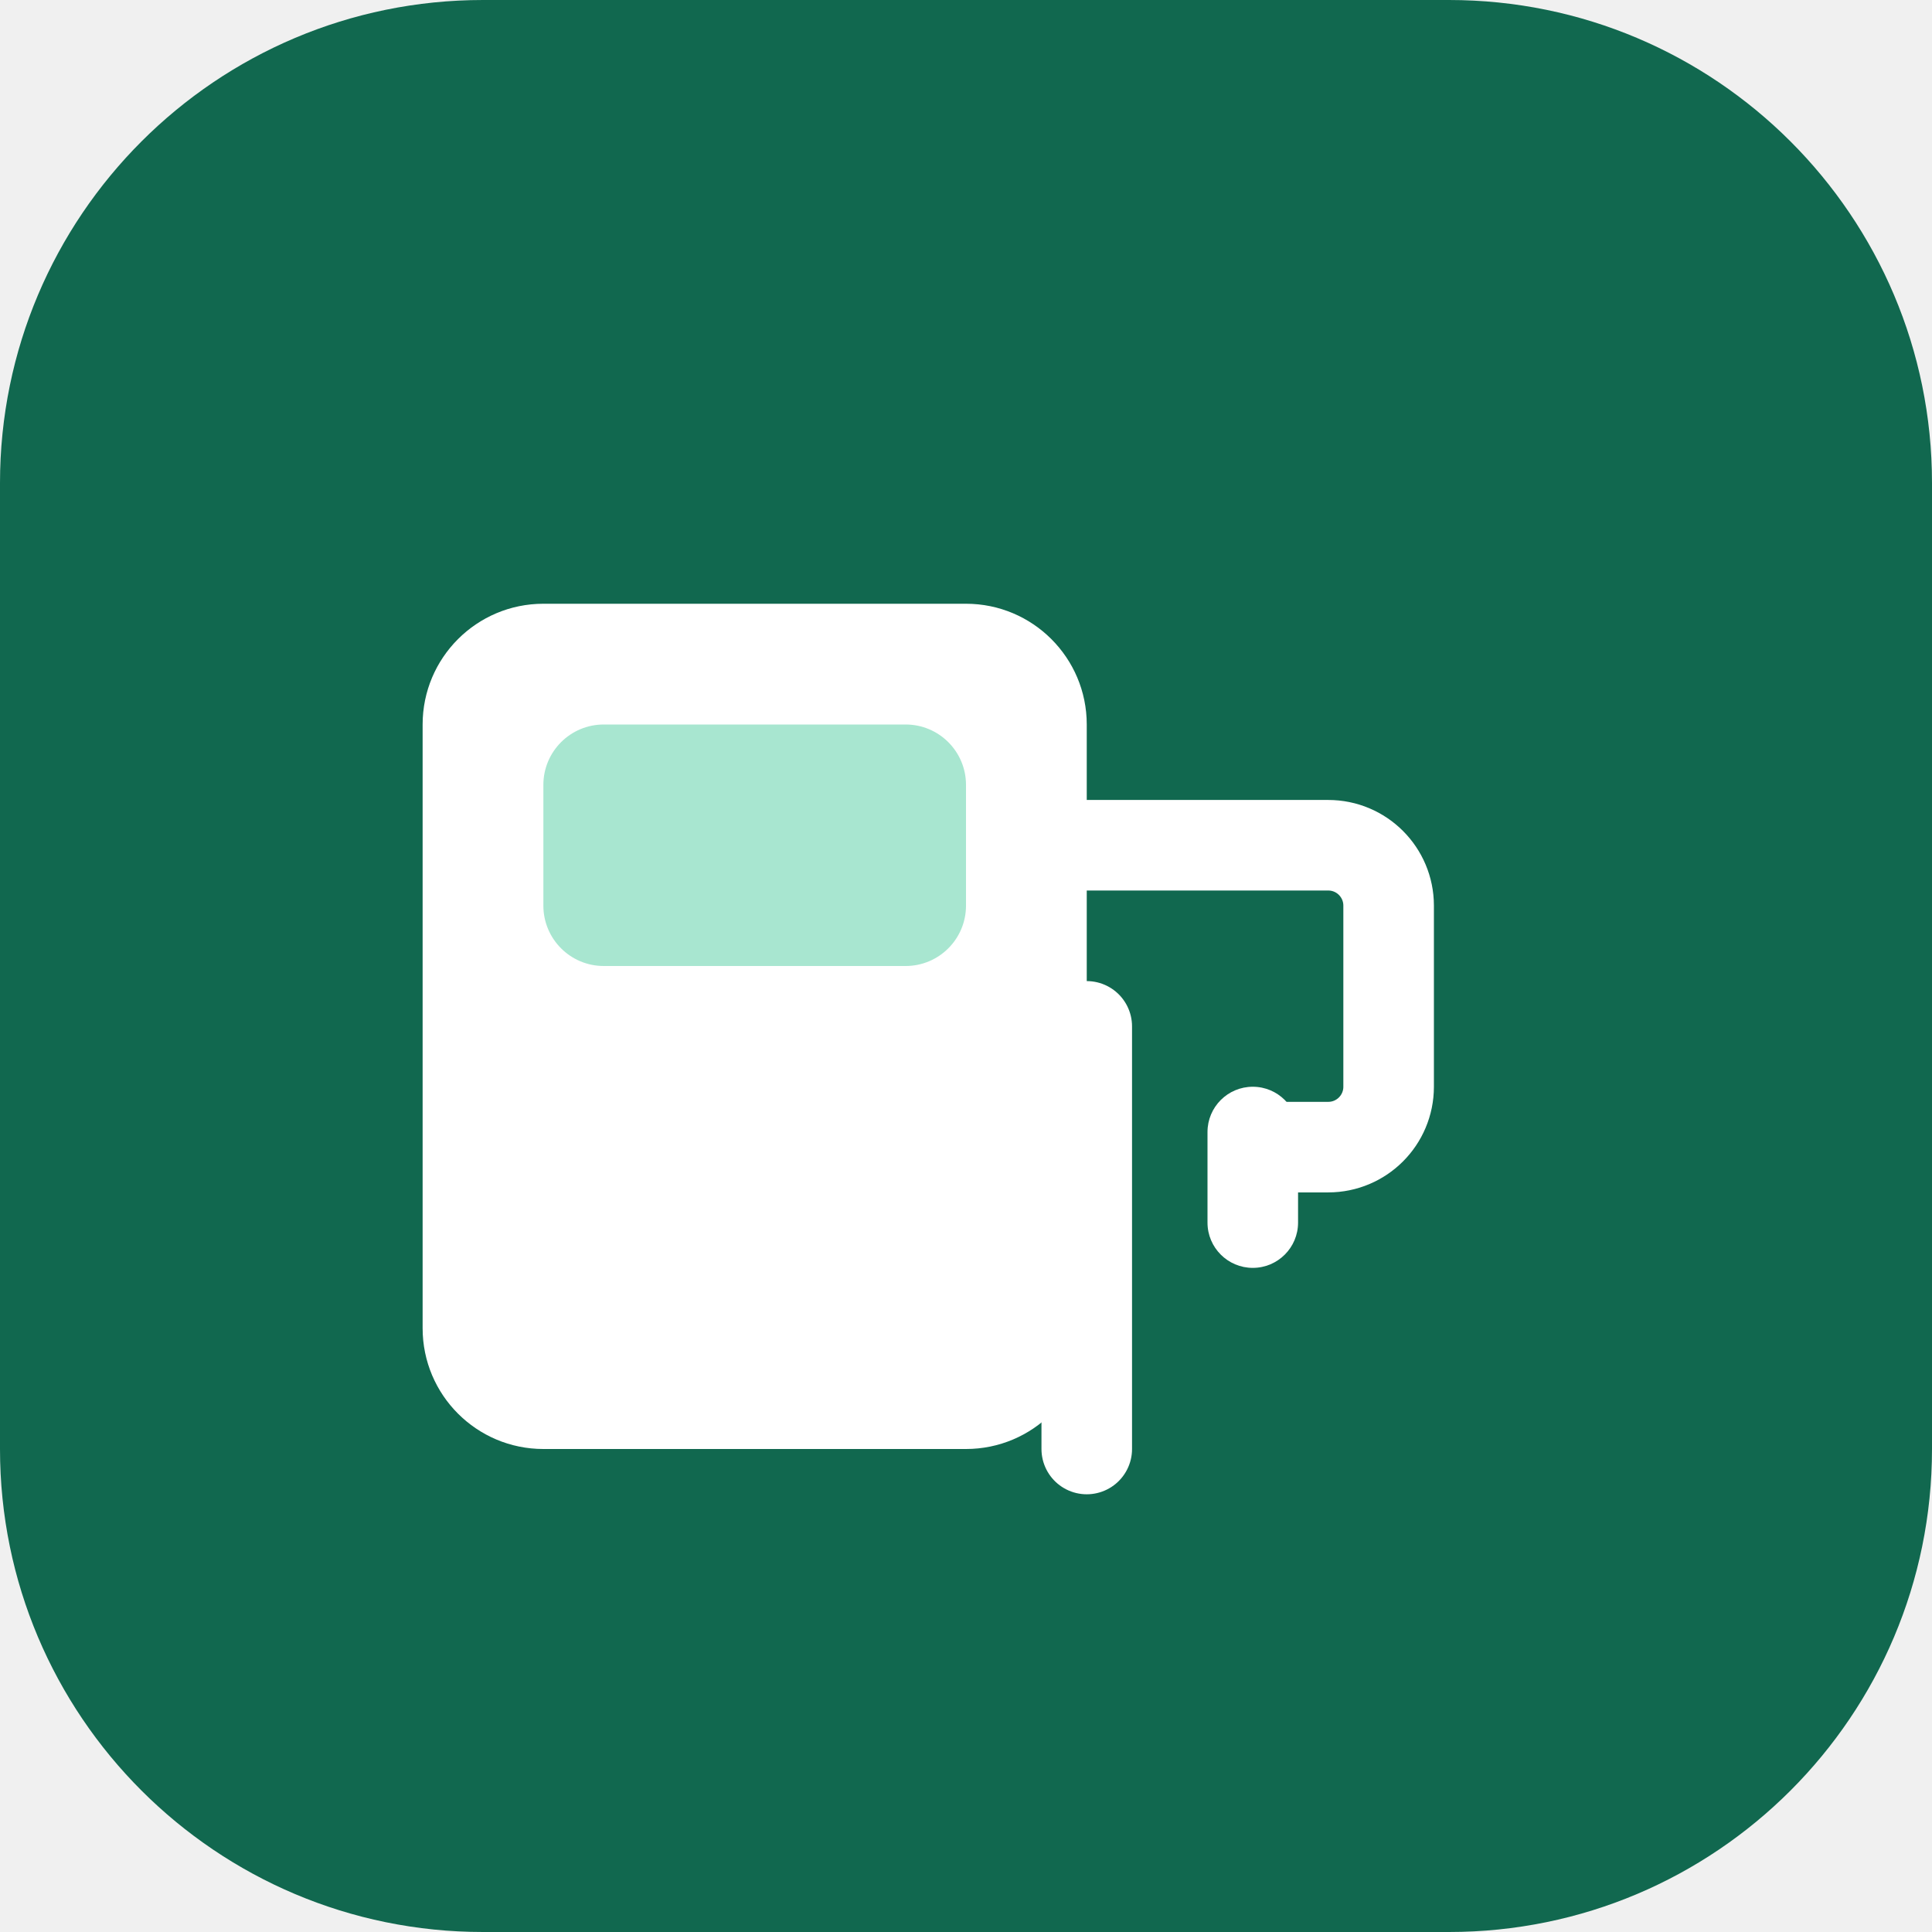
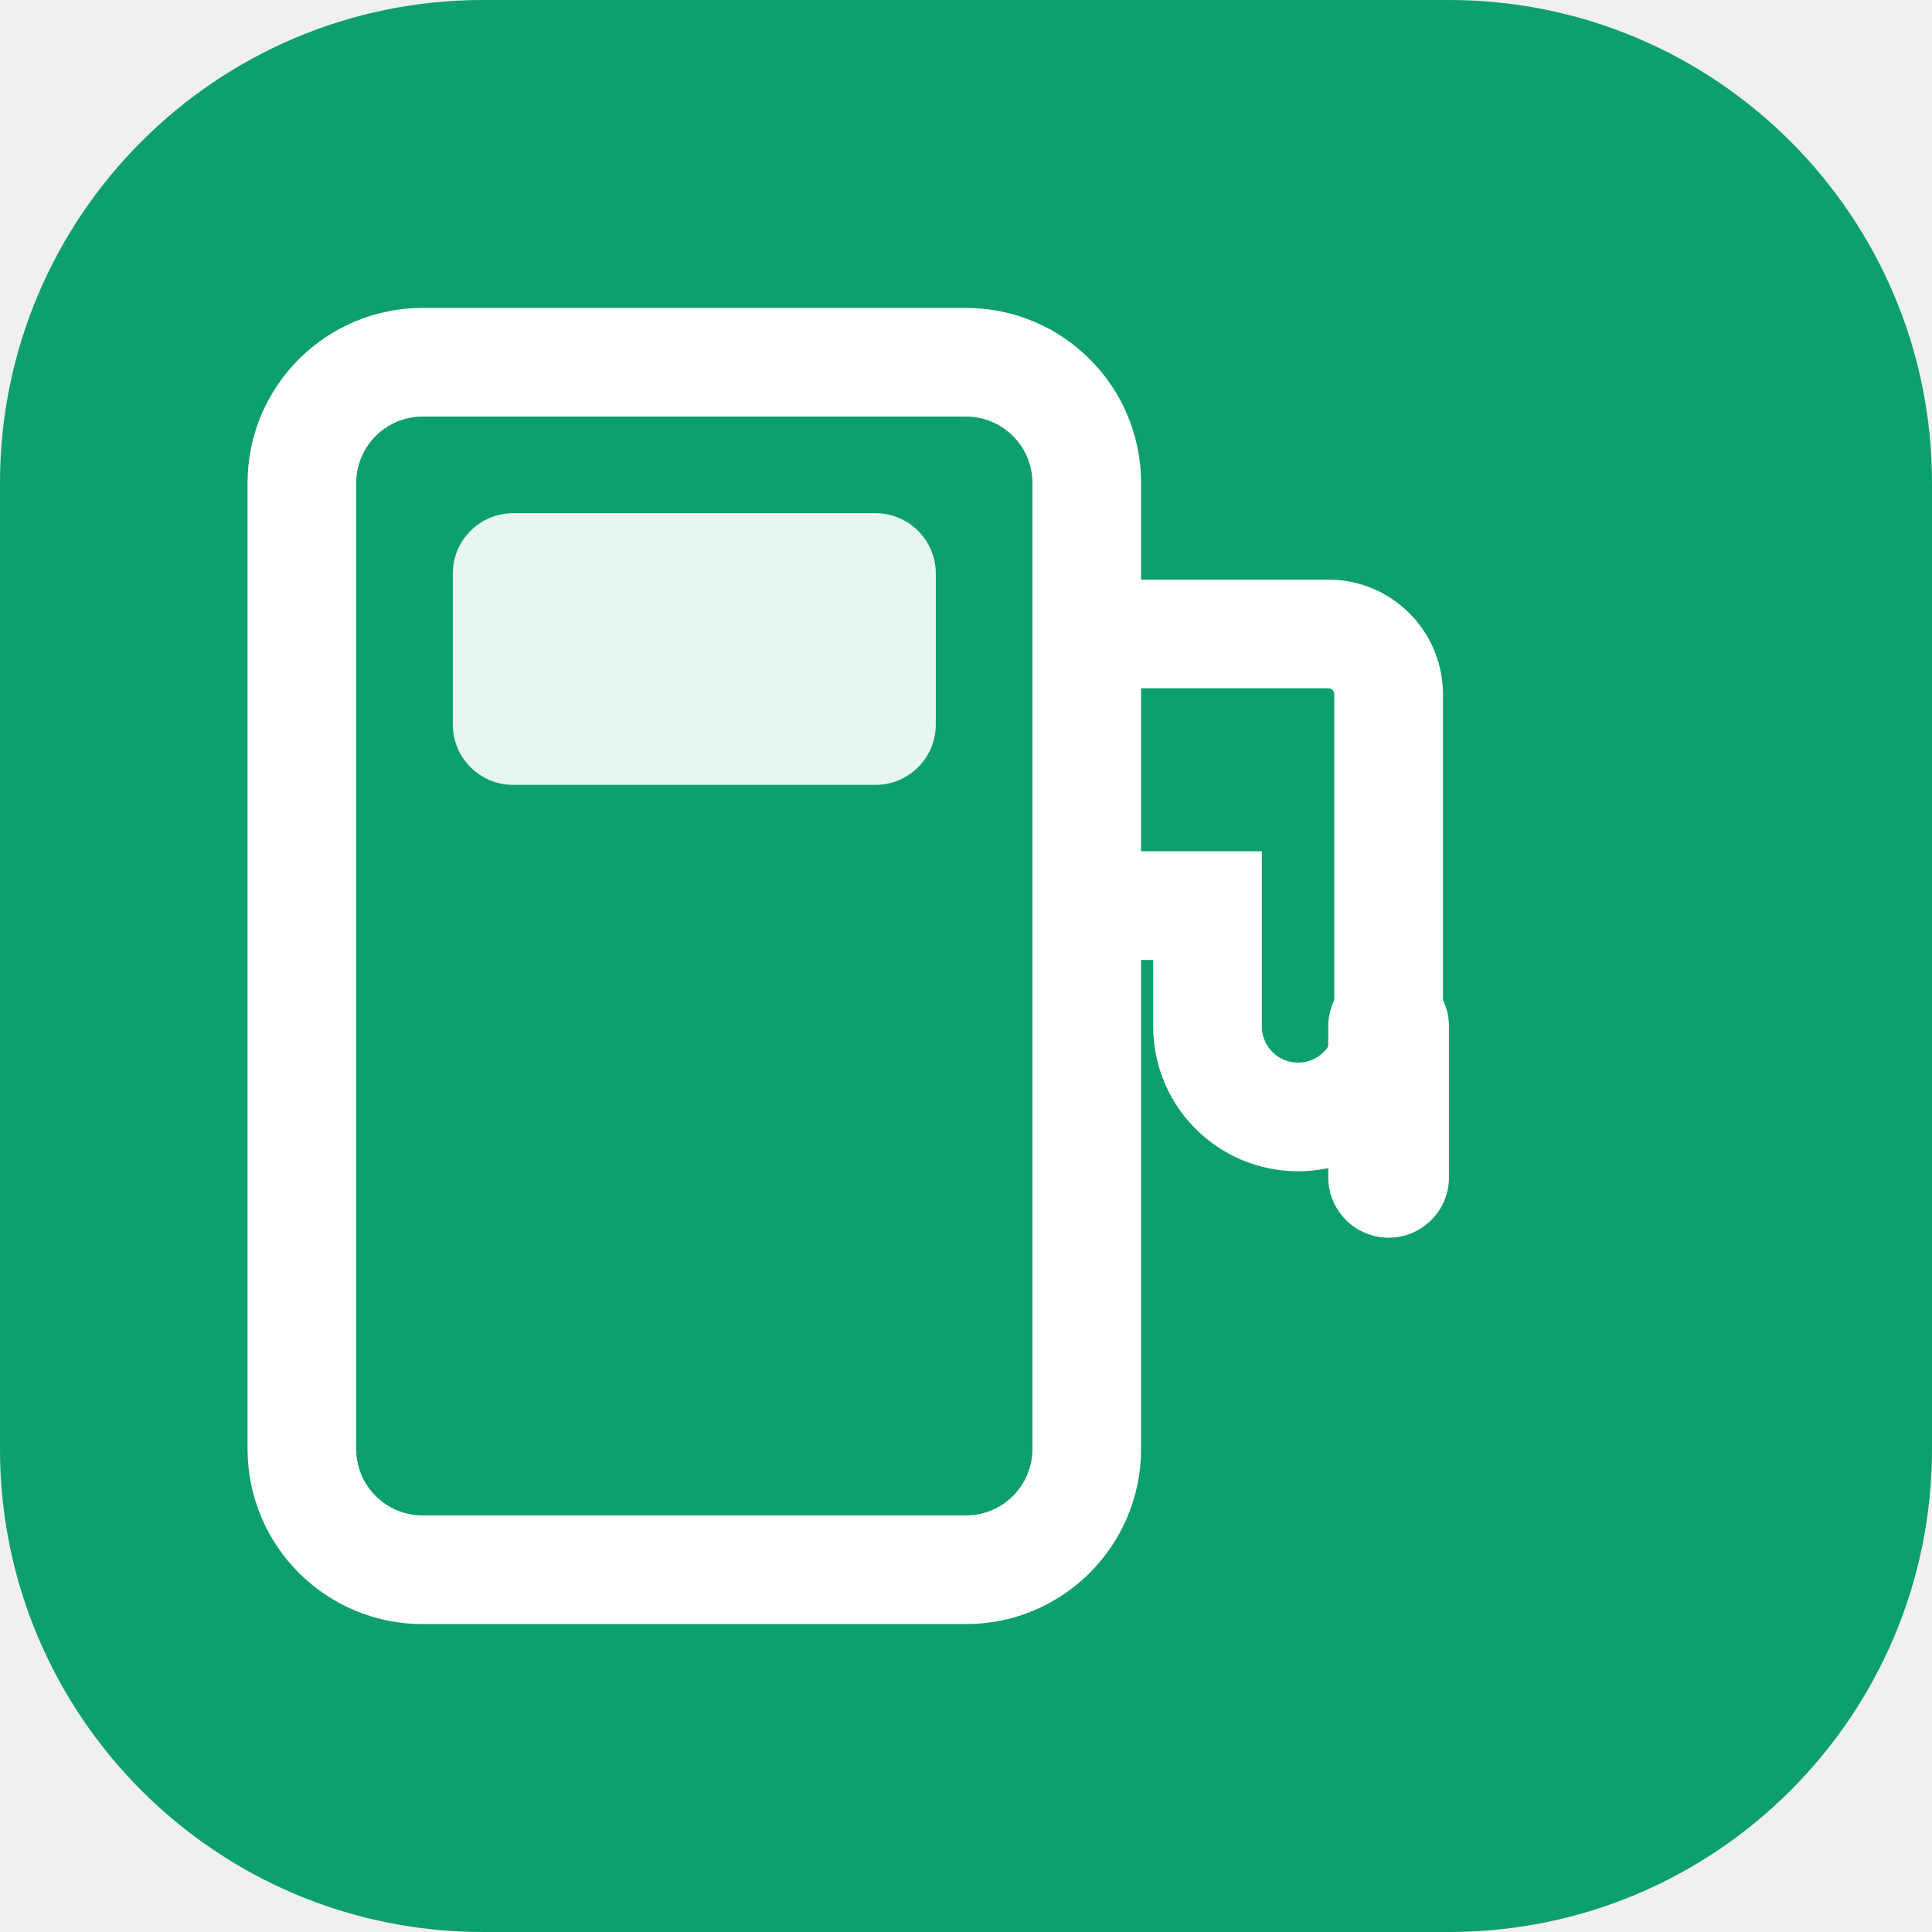
- <svg xmlns="http://www.w3.org/2000/svg" viewBox="0 0 32 32" fill="none">
-   <rect width="32" height="32" rx="8" fill="#11684f" />
-   <rect x="7" y="10" width="11" height="14" rx="2" fill="#fff" />
-   <rect x="9" y="12" width="7" height="4" rx="1" fill="#a8e6d0" />
-   <path d="M18 14h4a1 1 0 0 1 1 1v3a1 1 0 0 1-1 1h-1" stroke="#fff" stroke-width="1.5" stroke-linecap="round" fill="none" />
-   <rect x="20" y="18" width="1.5" height="3" rx="0.75" fill="#fff" />
-   <line x1="18" y1="17" x2="18" y2="24" stroke="#fff" stroke-width="1.5" stroke-linecap="round" />
+ <svg xmlns="http://www.w3.org/2000/svg" viewBox="0 0 32 32">
+   <rect width="32" height="32" rx="8" fill="#0d9f6e" />
+   <rect x="5" y="6" width="13" height="20" rx="2" fill="none" stroke="white" stroke-width="1.8" />
+   <rect x="7.5" y="8.5" width="8" height="4.5" rx="1" fill="white" opacity="0.9" />
+   <path d="M18 10.5h4a1 1 0 0 1 1 1v5.5a1.5 1.5 0 0 1-3 0v-2h-2" stroke="white" stroke-width="1.8" stroke-linecap="round" fill="none" />
+   <line x1="23" y1="17" x2="23" y2="19.5" stroke="white" stroke-width="2" stroke-linecap="round" />
</svg>
